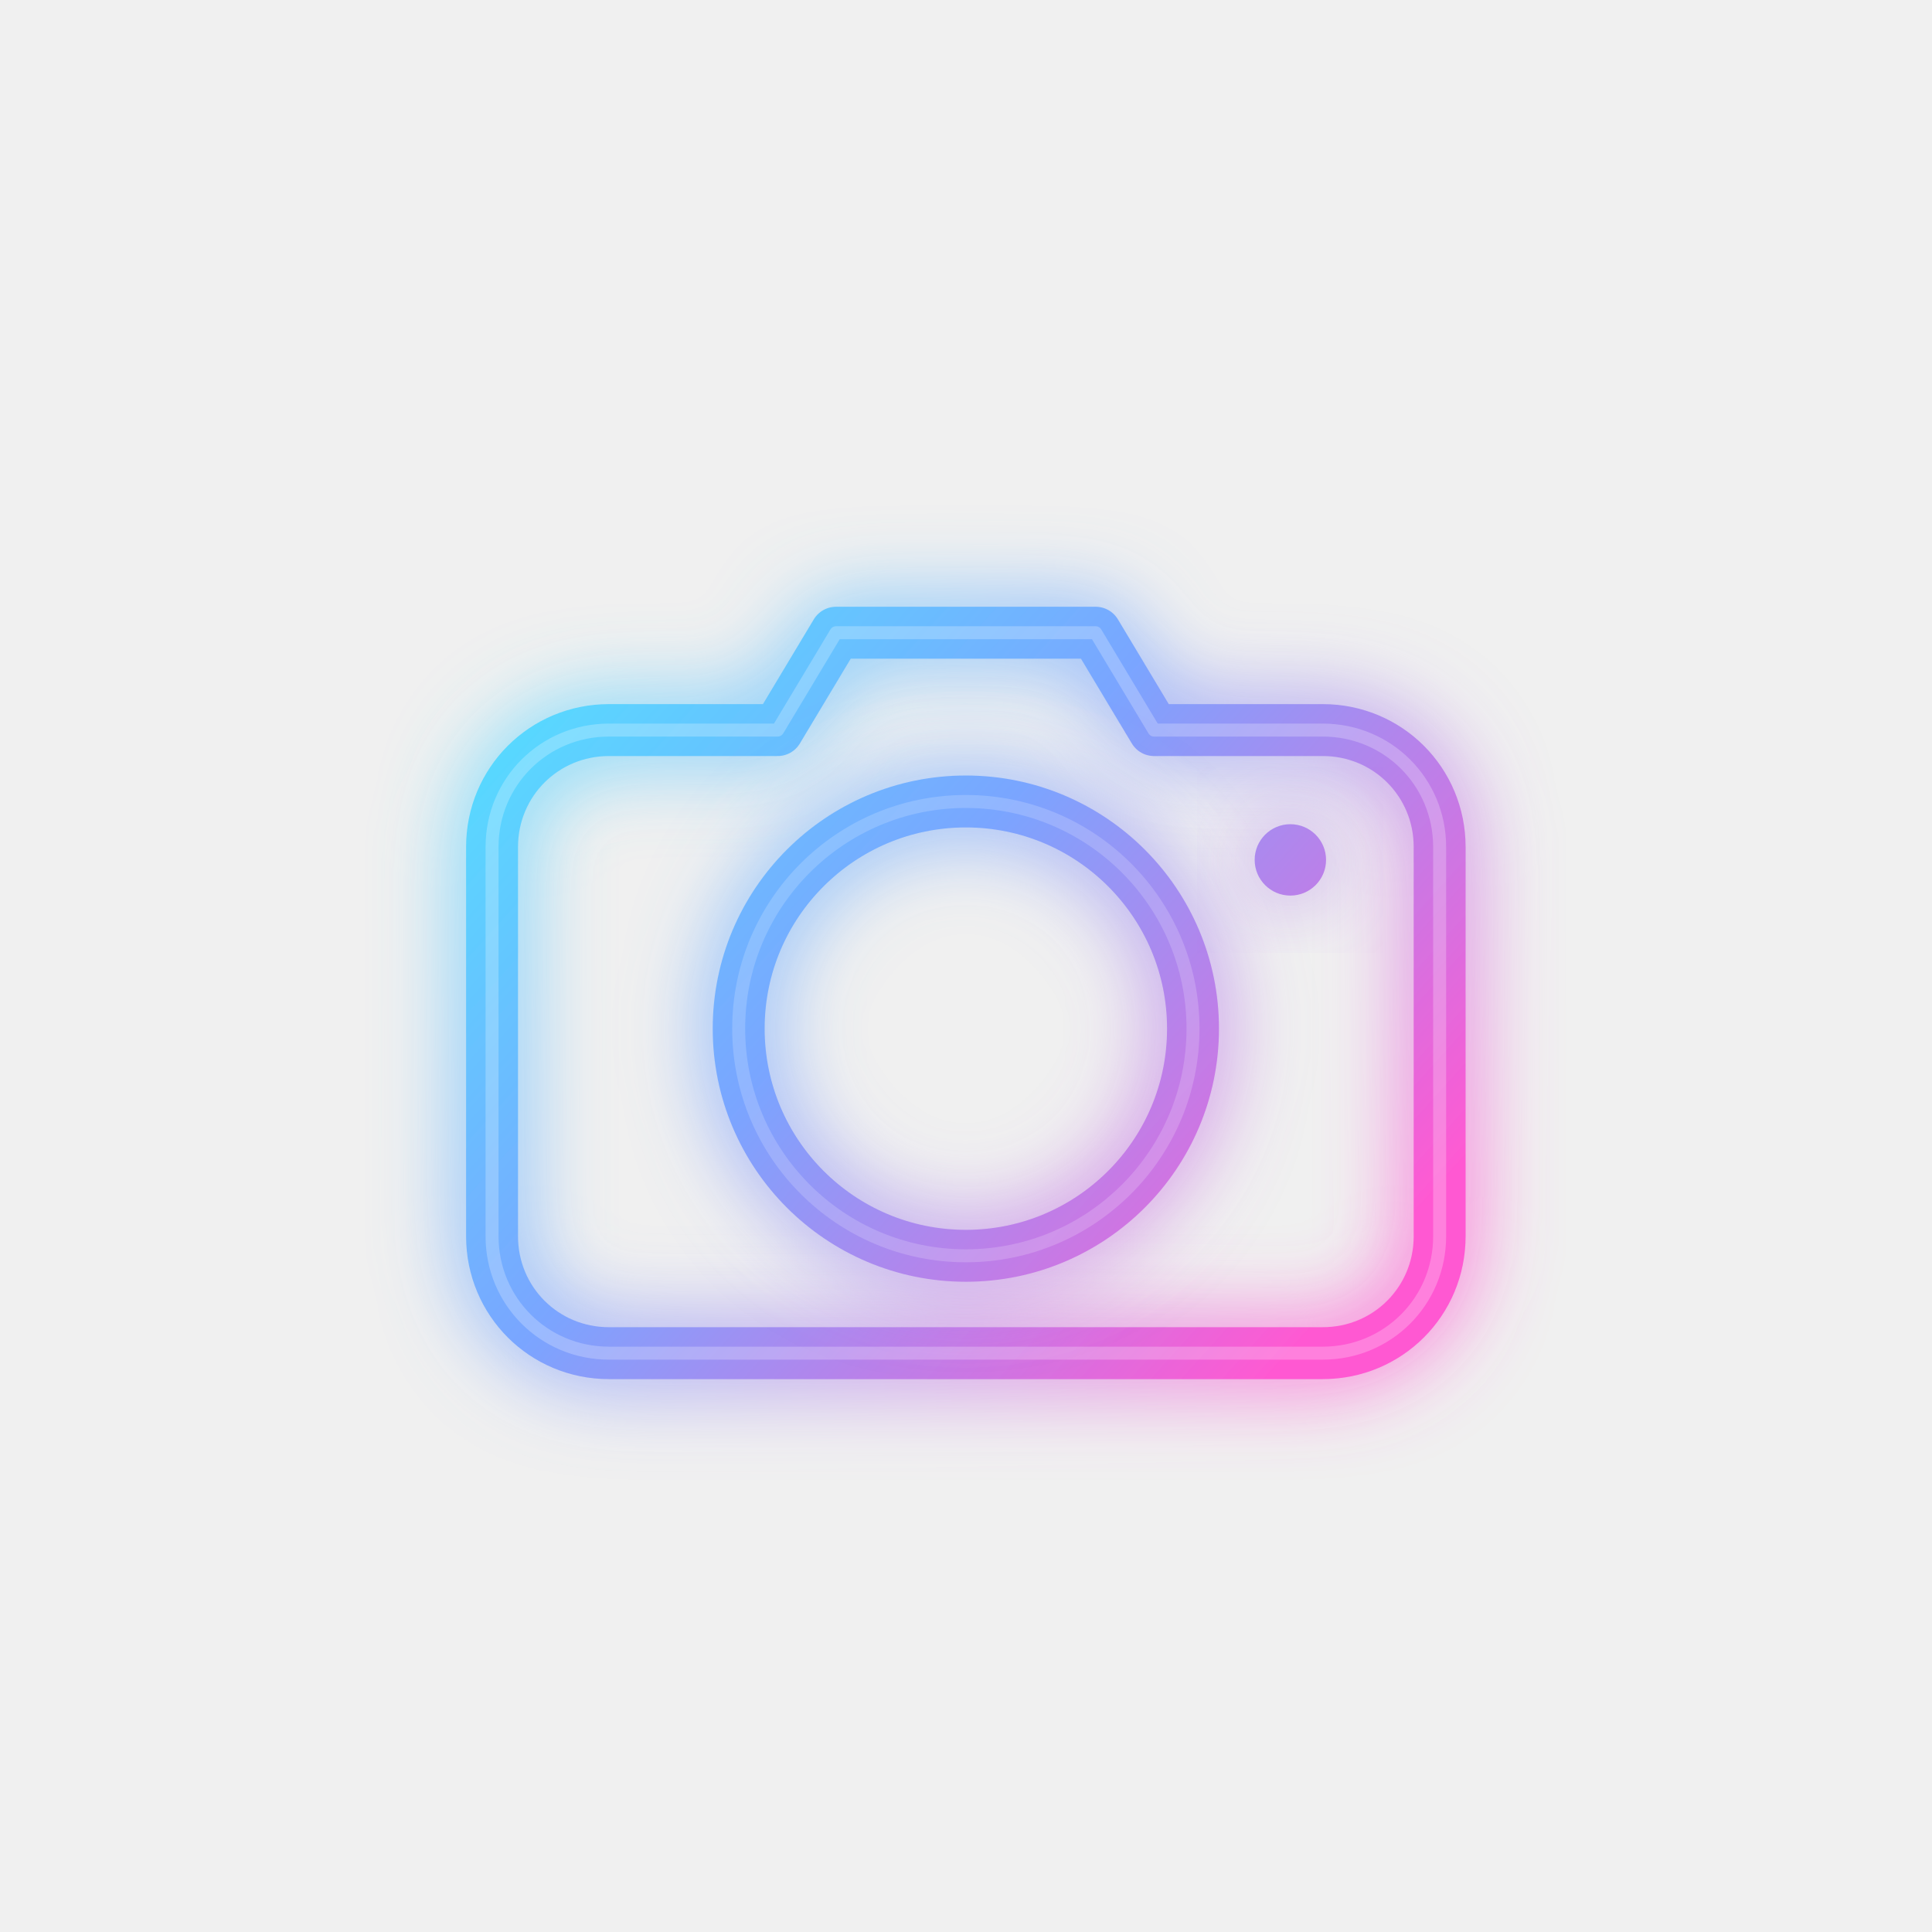
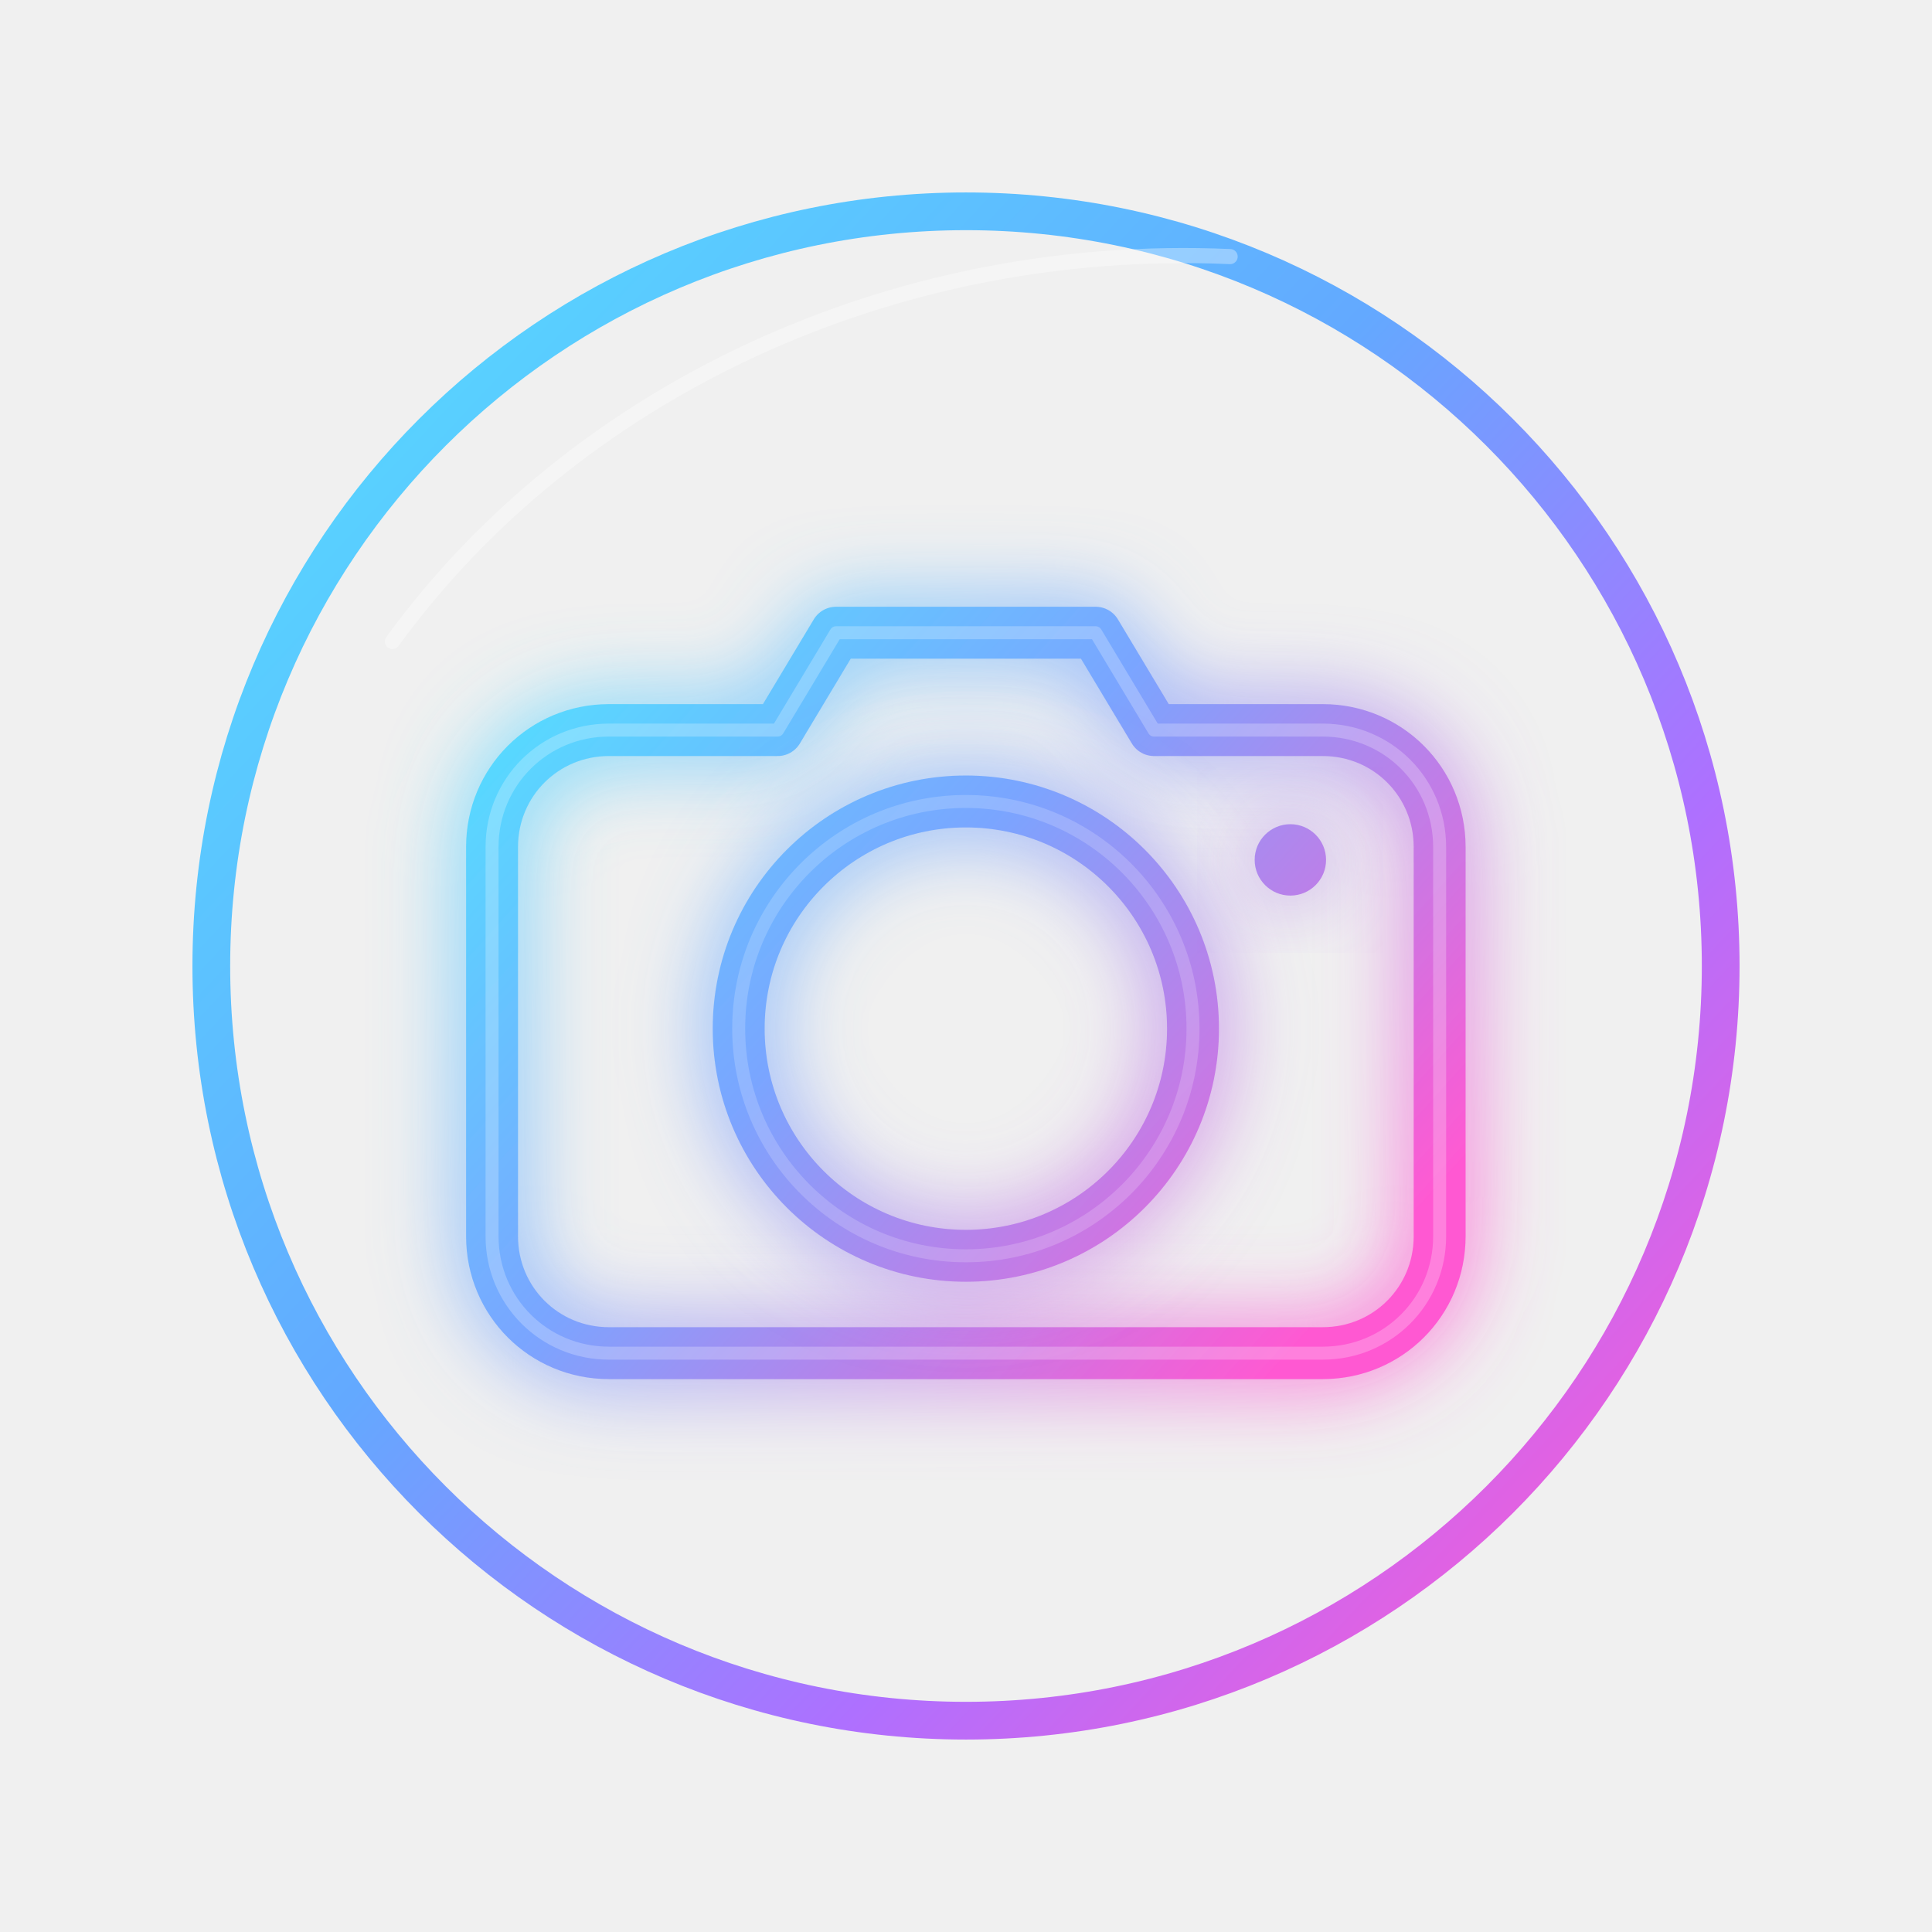
<svg xmlns="http://www.w3.org/2000/svg" viewBox="0 0 256 256" role="img" aria-label="Neon camera icon">
  <defs>
+     <linearGradient id="ring" x1="34" y1="40" x2="222" y2="216" gradientUnits="userSpaceOnUse">
+       <stop offset="0" stop-color="#55ddff" />
+       <stop offset="0.42" stop-color="#63a9ff" />
+       <stop offset="0.72" stop-color="#ae70ff" />
+       <stop offset="1" stop-color="#ff59d2" />
+     </linearGradient>
    <linearGradient id="glyph" x1="70" y1="78" x2="188" y2="184" gradientUnits="userSpaceOnUse">
      <stop offset="0" stop-color="#55ddff" />
      <stop offset="0.44" stop-color="#7aa5ff" />
      <stop offset="1" stop-color="#ff59d2" />
    </linearGradient>
    <filter id="glow" x="-80%" y="-80%" width="260%" height="260%">
      <feGaussianBlur stdDeviation="6.5" result="b" />
      <feMerge>
        <feMergeNode in="b" />
        <feMergeNode in="SourceGraphic" />
      </feMerge>
    </filter>
  </defs>
+   <circle cx="128" cy="128" r="100" fill="none" stroke="url(#ring)" stroke-width="5" />
+   <path d="M52 85c24-33 66-53 111-51" fill="none" stroke="#ffffff" stroke-opacity=".34" stroke-width="2" stroke-linecap="round" />
  <g transform="matrix(.86 0 0 .86 17.9 11.6)">
    <path d="M73 99h26l9-15h40l9 15h26c10 0 18 8 18 18v60c0 10-8 18-18 18H73c-10 0-18-8-18-18v-60c0-10 8-18 18-18Z" fill="none" stroke="url(#glyph)" stroke-width="8" stroke-linejoin="round" filter="url(#glow)" />
    <circle cx="128" cy="145" r="35" fill="none" stroke="url(#glyph)" stroke-width="8" filter="url(#glow)" />
    <circle cx="178" cy="119" r="5.5" fill="url(#glyph)" filter="url(#glow)" />
    <path d="M73 99h26l9-15h40l9 15h26c10 0 18 8 18 18v60c0 10-8 18-18 18H73c-10 0-18-8-18-18v-60c0-10 8-18 18-18Z" fill="none" stroke="#fff" stroke-opacity=".24" stroke-width="2" stroke-linejoin="round" />
    <circle cx="128" cy="145" r="35" fill="none" stroke="#fff" stroke-opacity=".18" stroke-width="2" />
  </g>
</svg>
